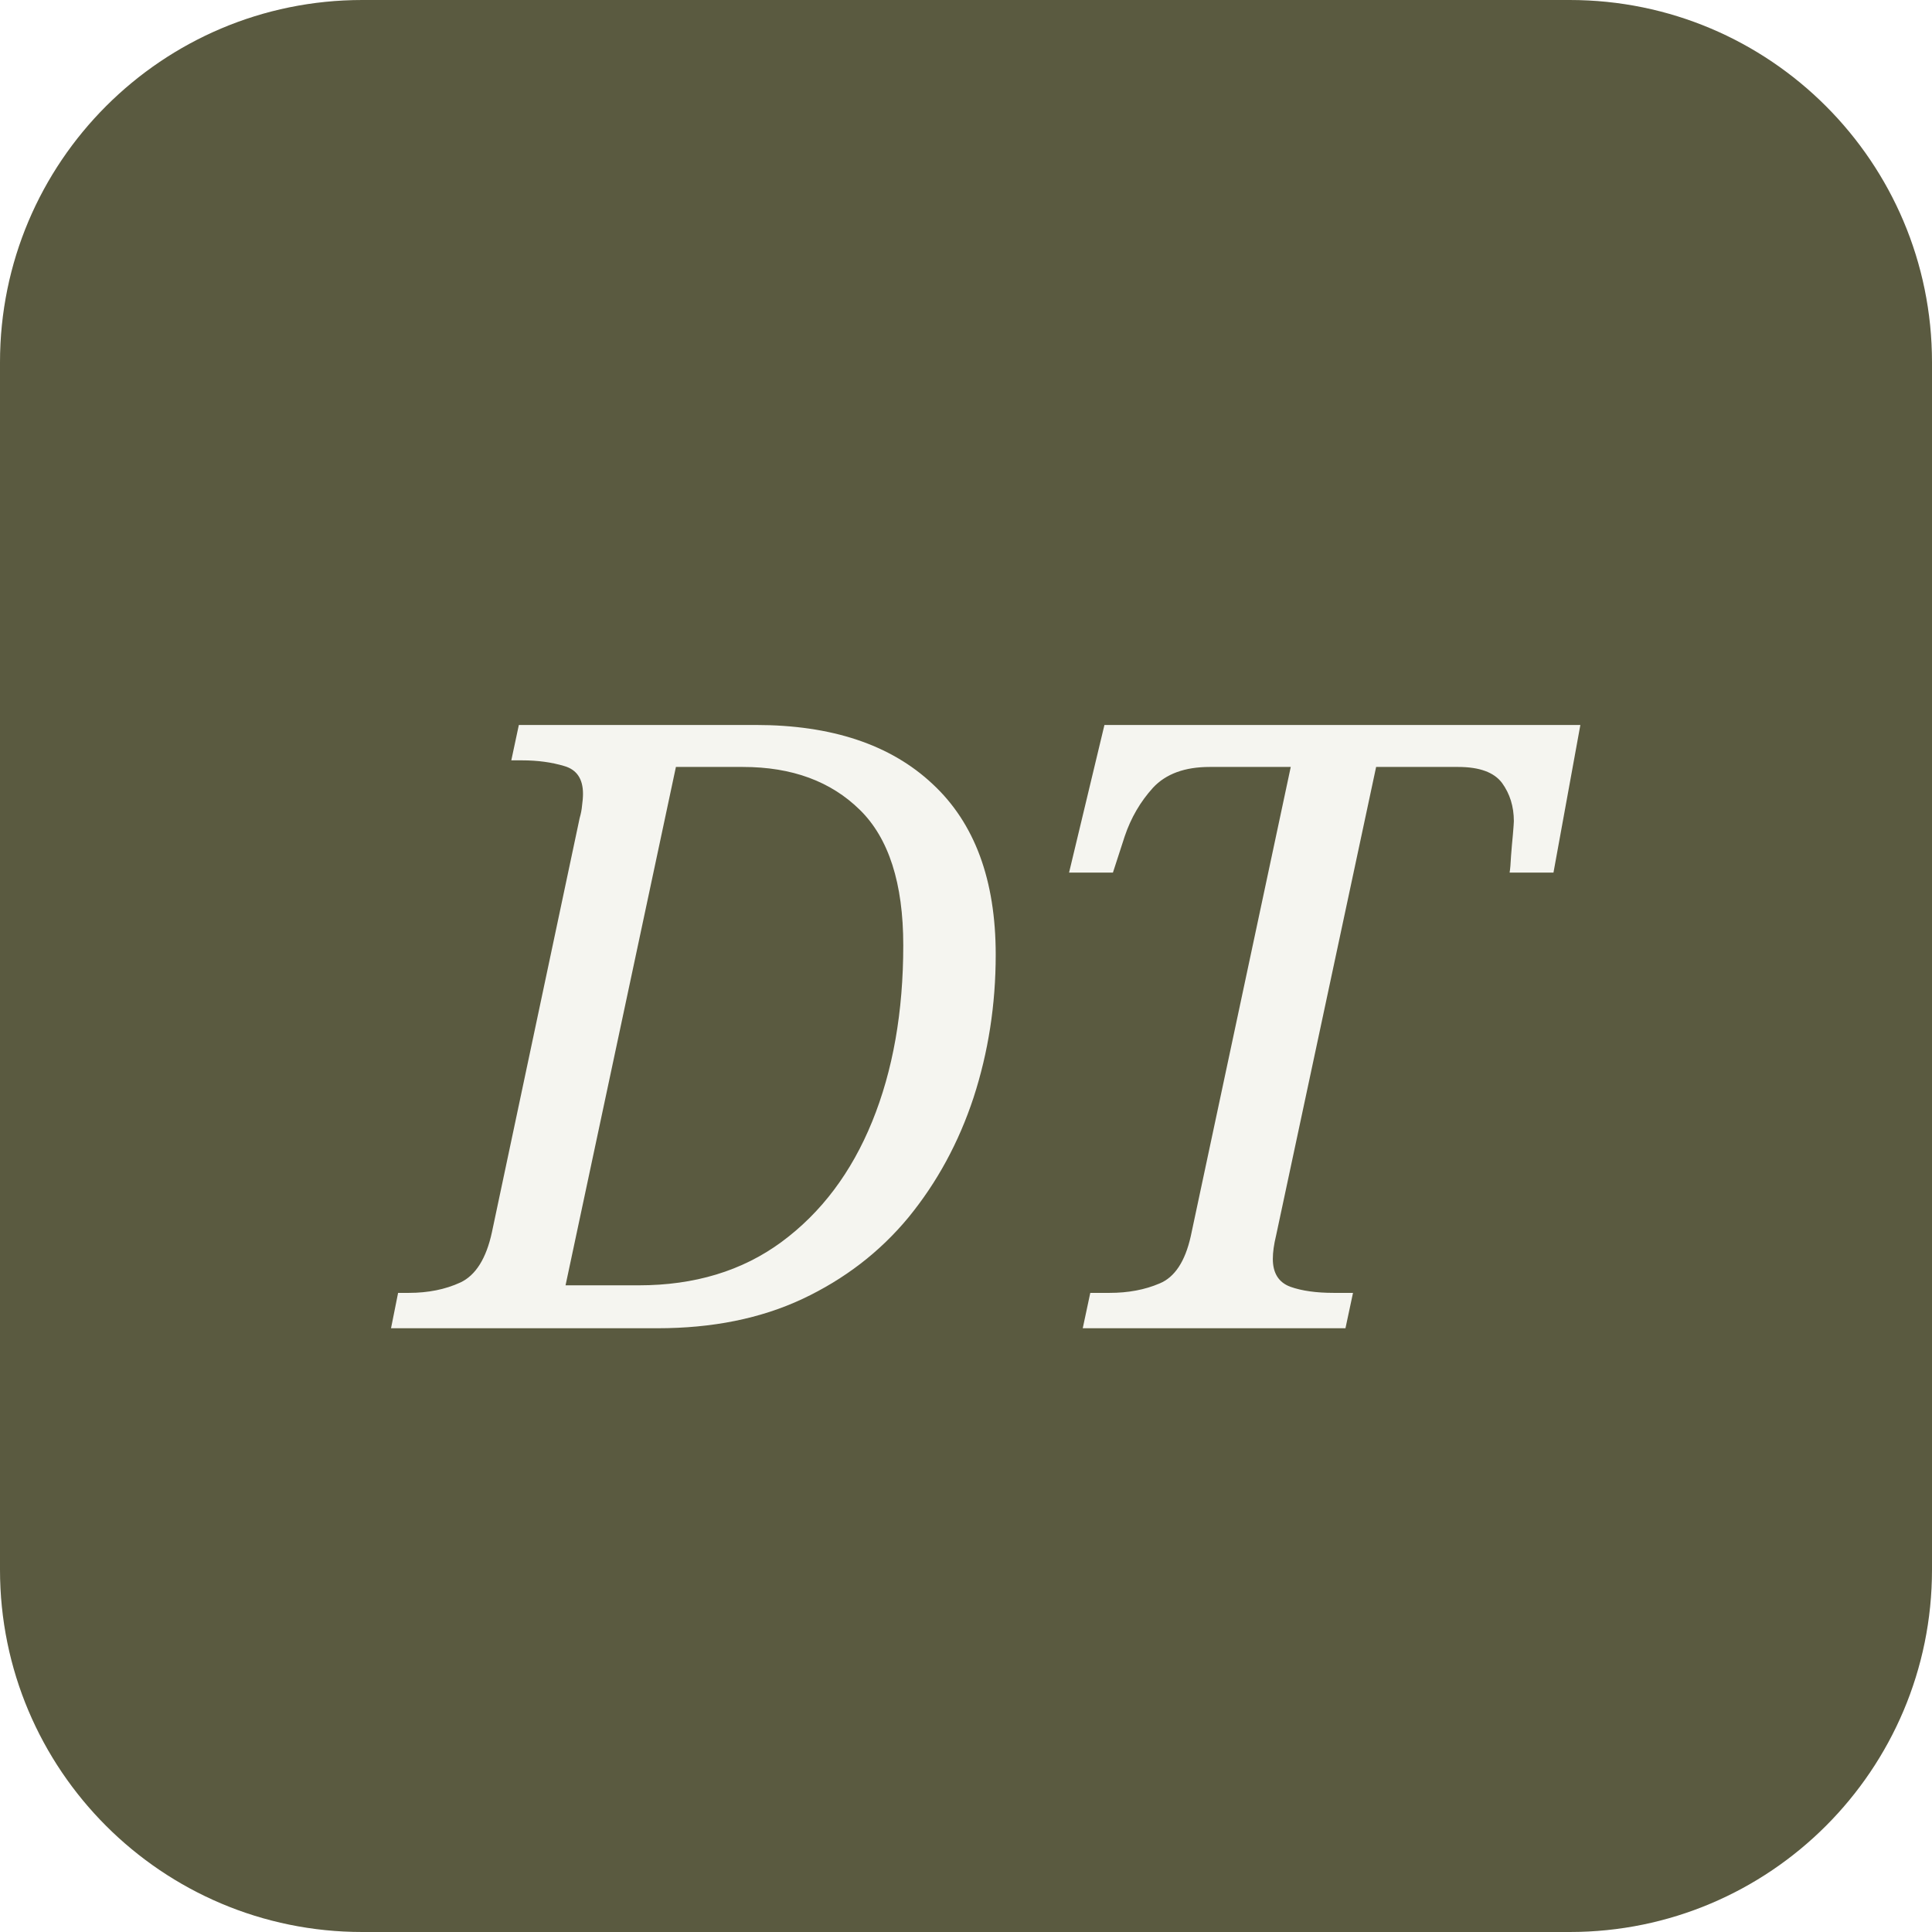
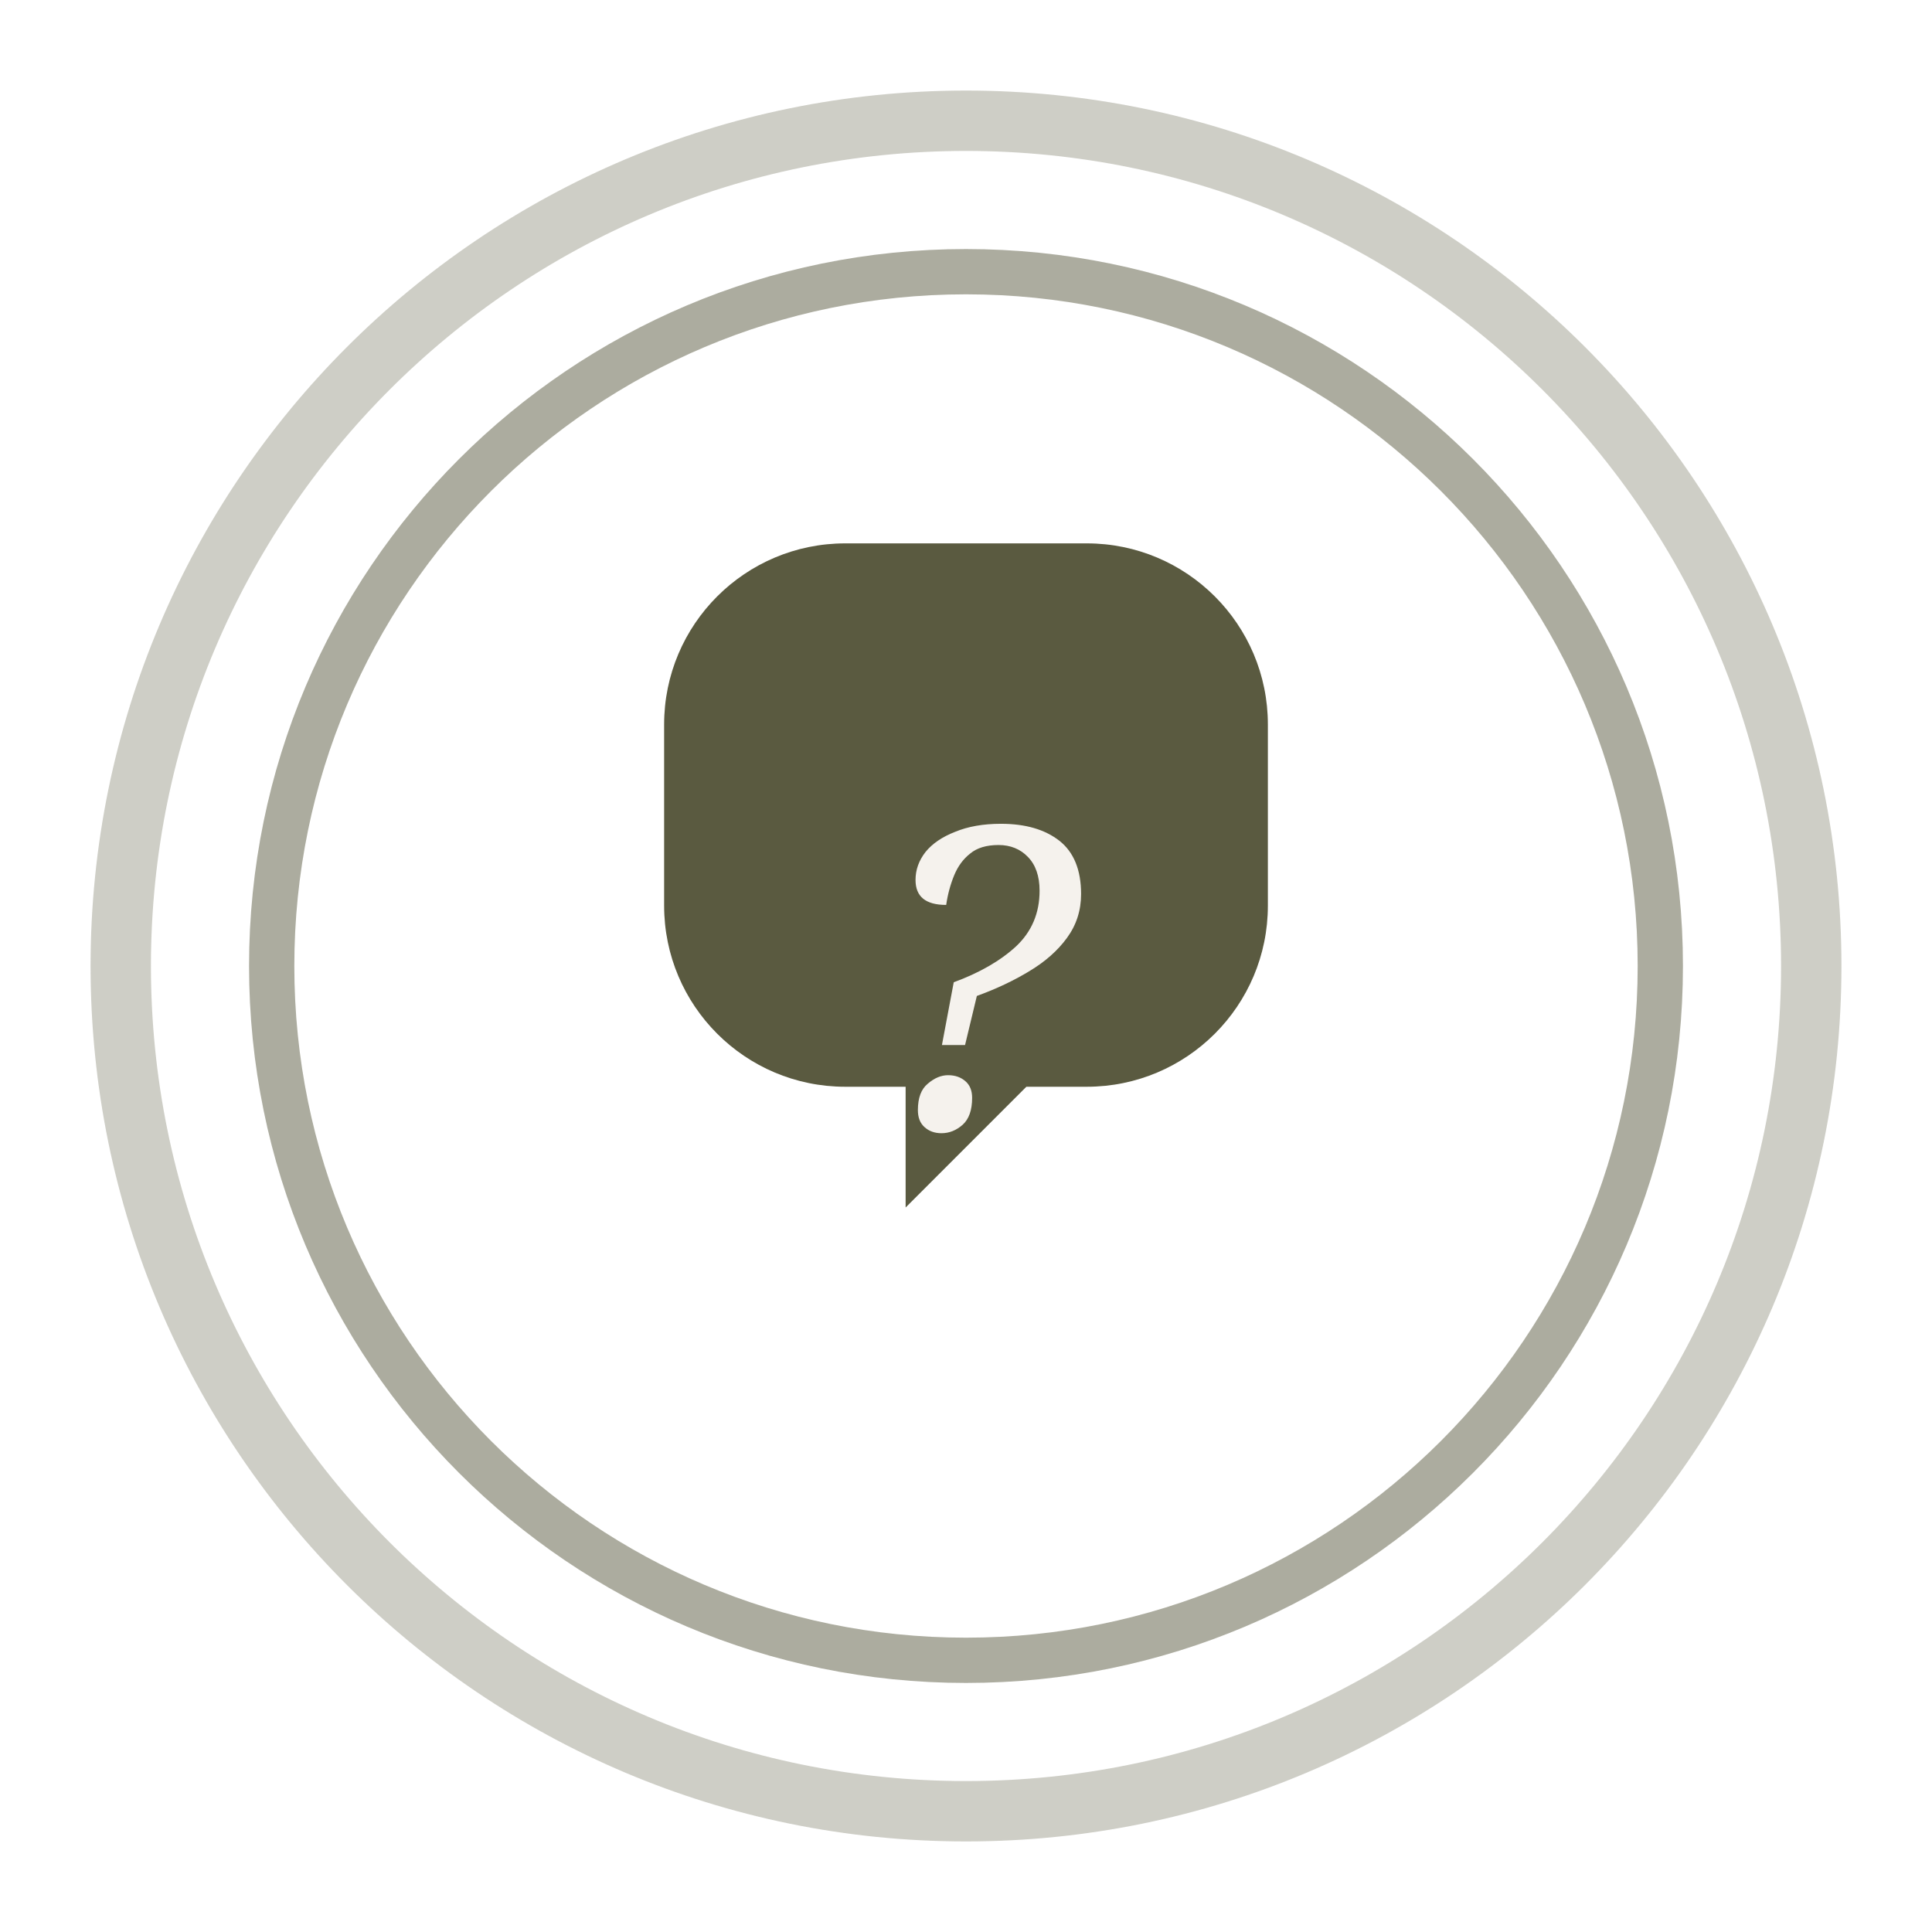
<svg xmlns="http://www.w3.org/2000/svg" viewBox="0 0 64 64" fill="none">
-   <rect width="64" height="64" rx="12" fill="#5A5A40" />
-   <text x="32" y="44" font-family="Georgia, serif" font-size="28" font-style="italic" fill="#F5F5F0" text-anchor="middle">DT</text>
+   <circle cx="32" cy="32" r="28" stroke="#5A5A40" stroke-width="2" opacity="0.3" />
+   <circle cx="32" cy="32" r="23" stroke="#5A5A40" stroke-width="1.5" opacity="0.5" />
+   <path d="M22 24C22 20.686 24.686 18 28 18H36C39.314 18 42 20.686 42 24V30C42 33.314 39.314 36 36 36H34L30 40V36H28C24.686 36 22 33.314 22 30V24Z" fill="#5A5A40" />
+   <text x="32" y="32" font-family="Georgia, serif" font-size="14" font-style="italic" fill="#F5F2ED" text-anchor="middle" dominant-baseline="central">?</text>
</svg>
